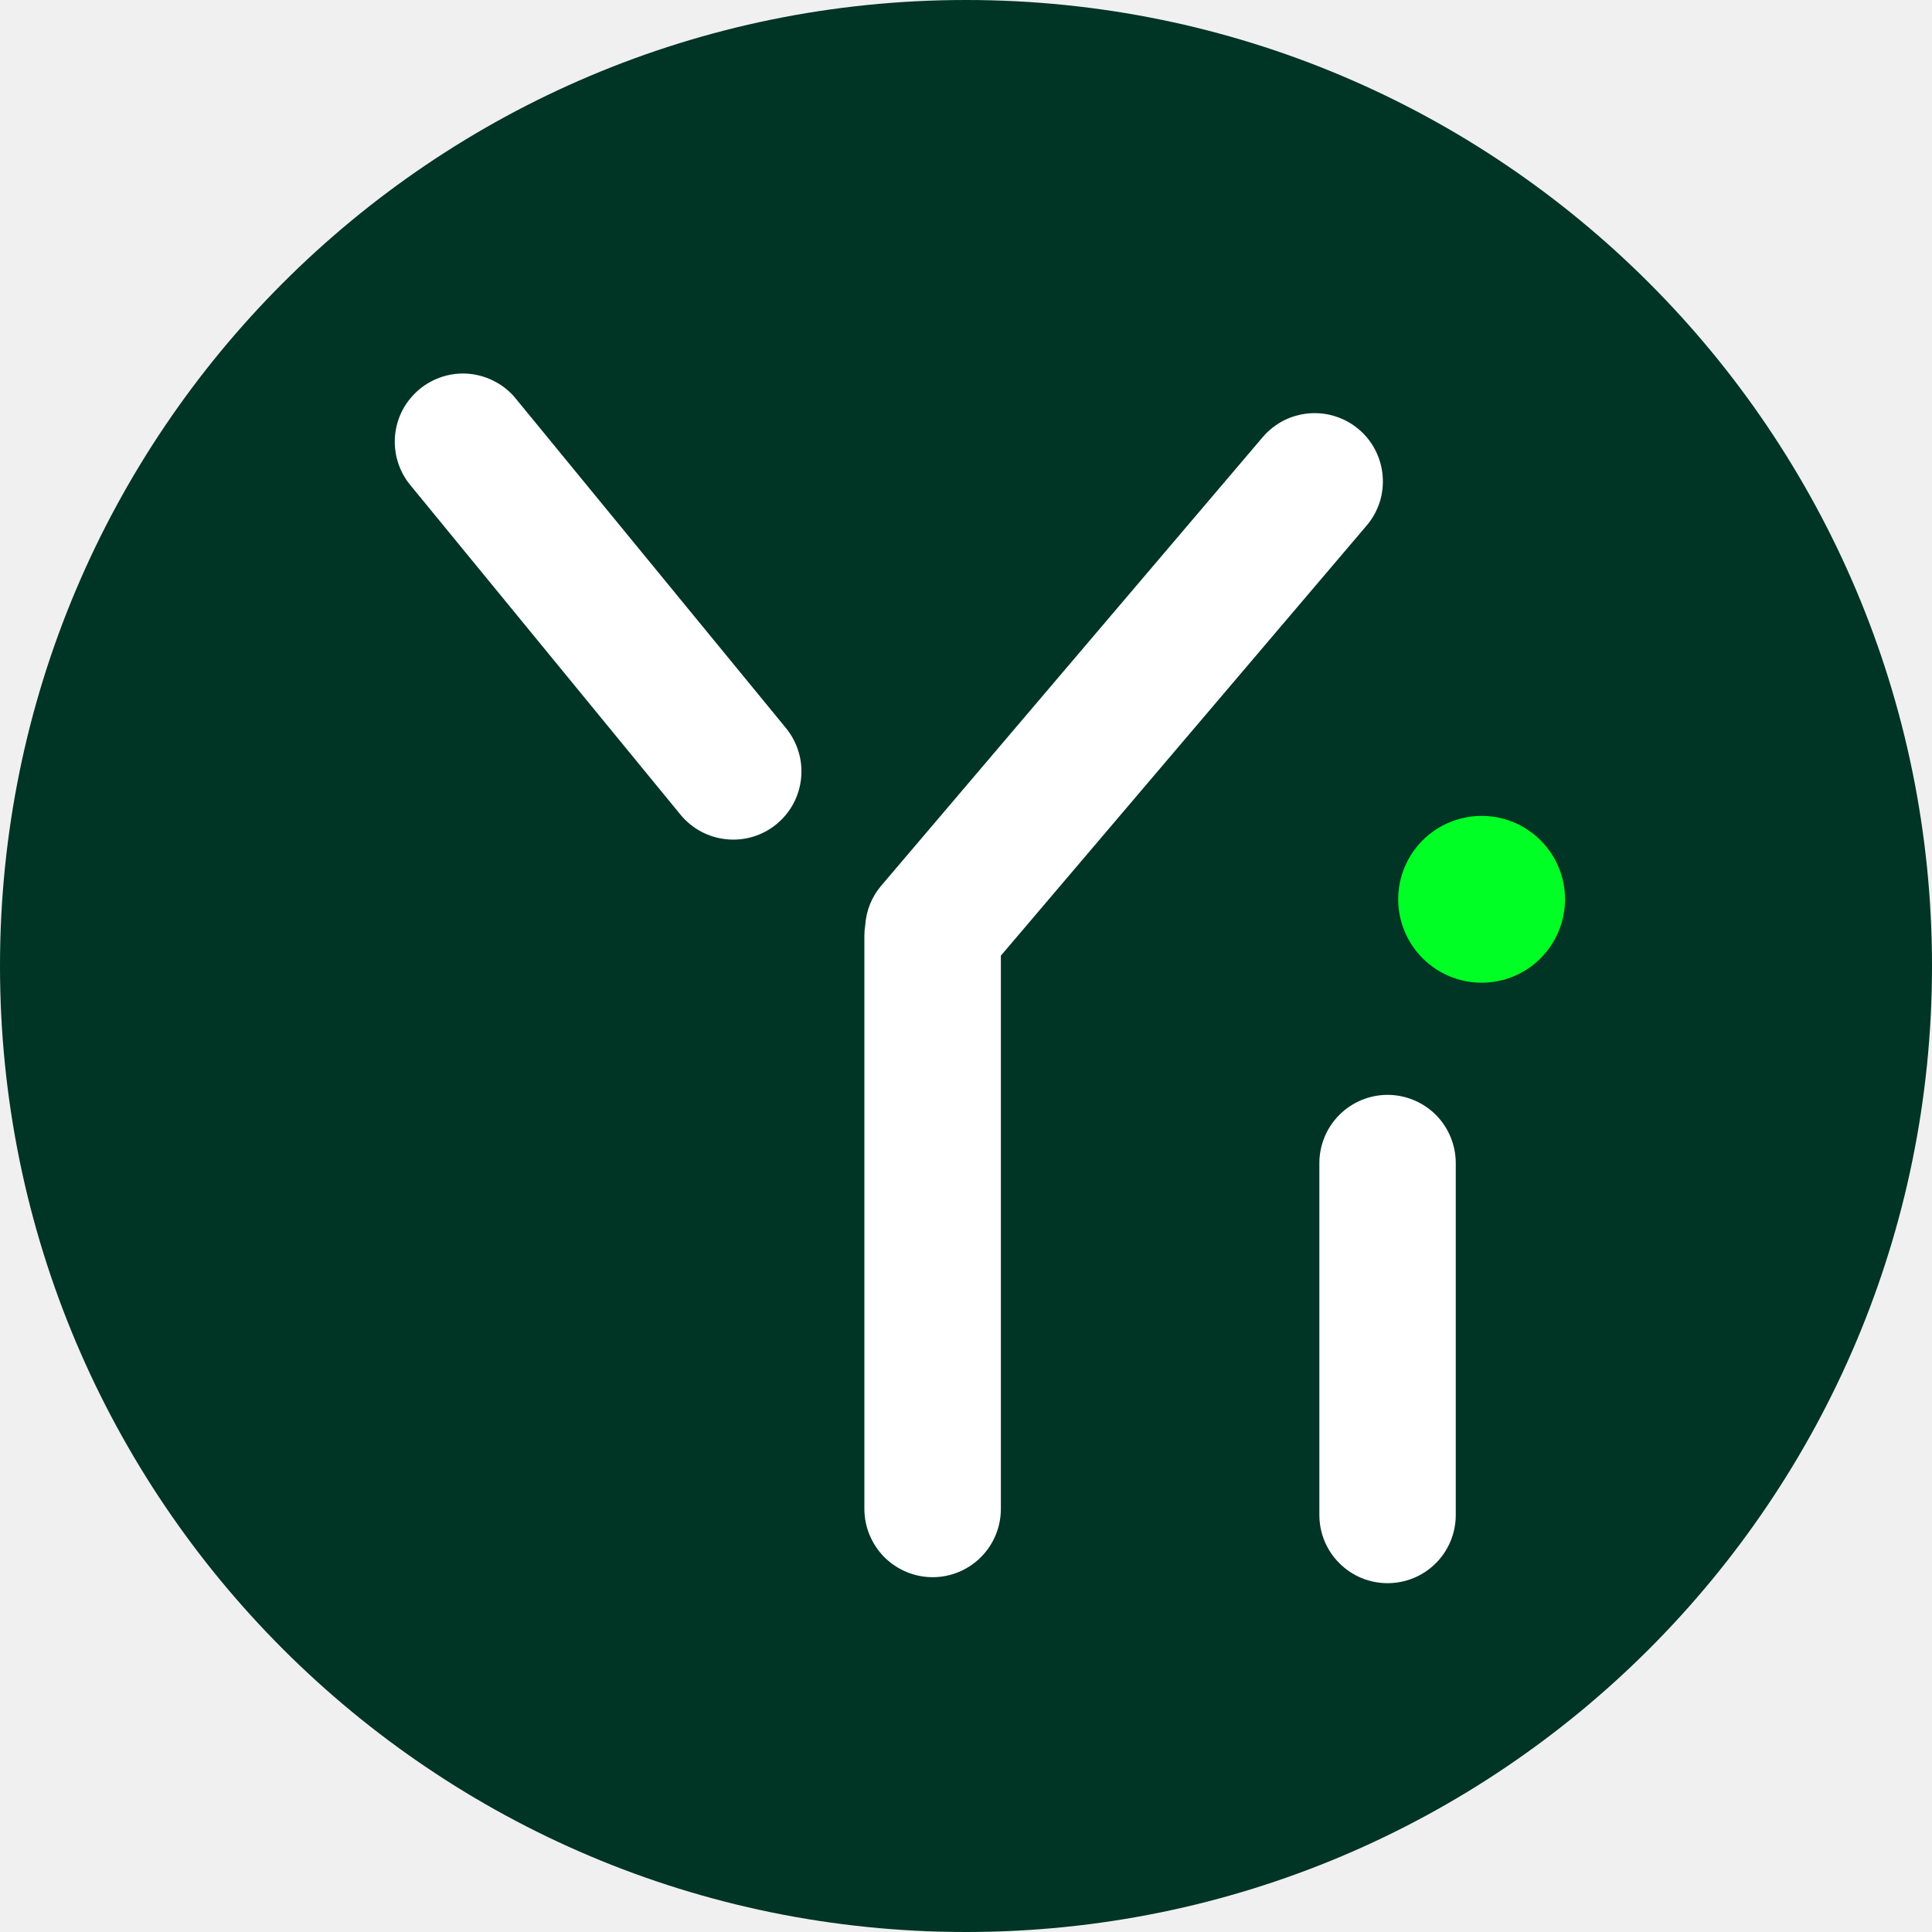
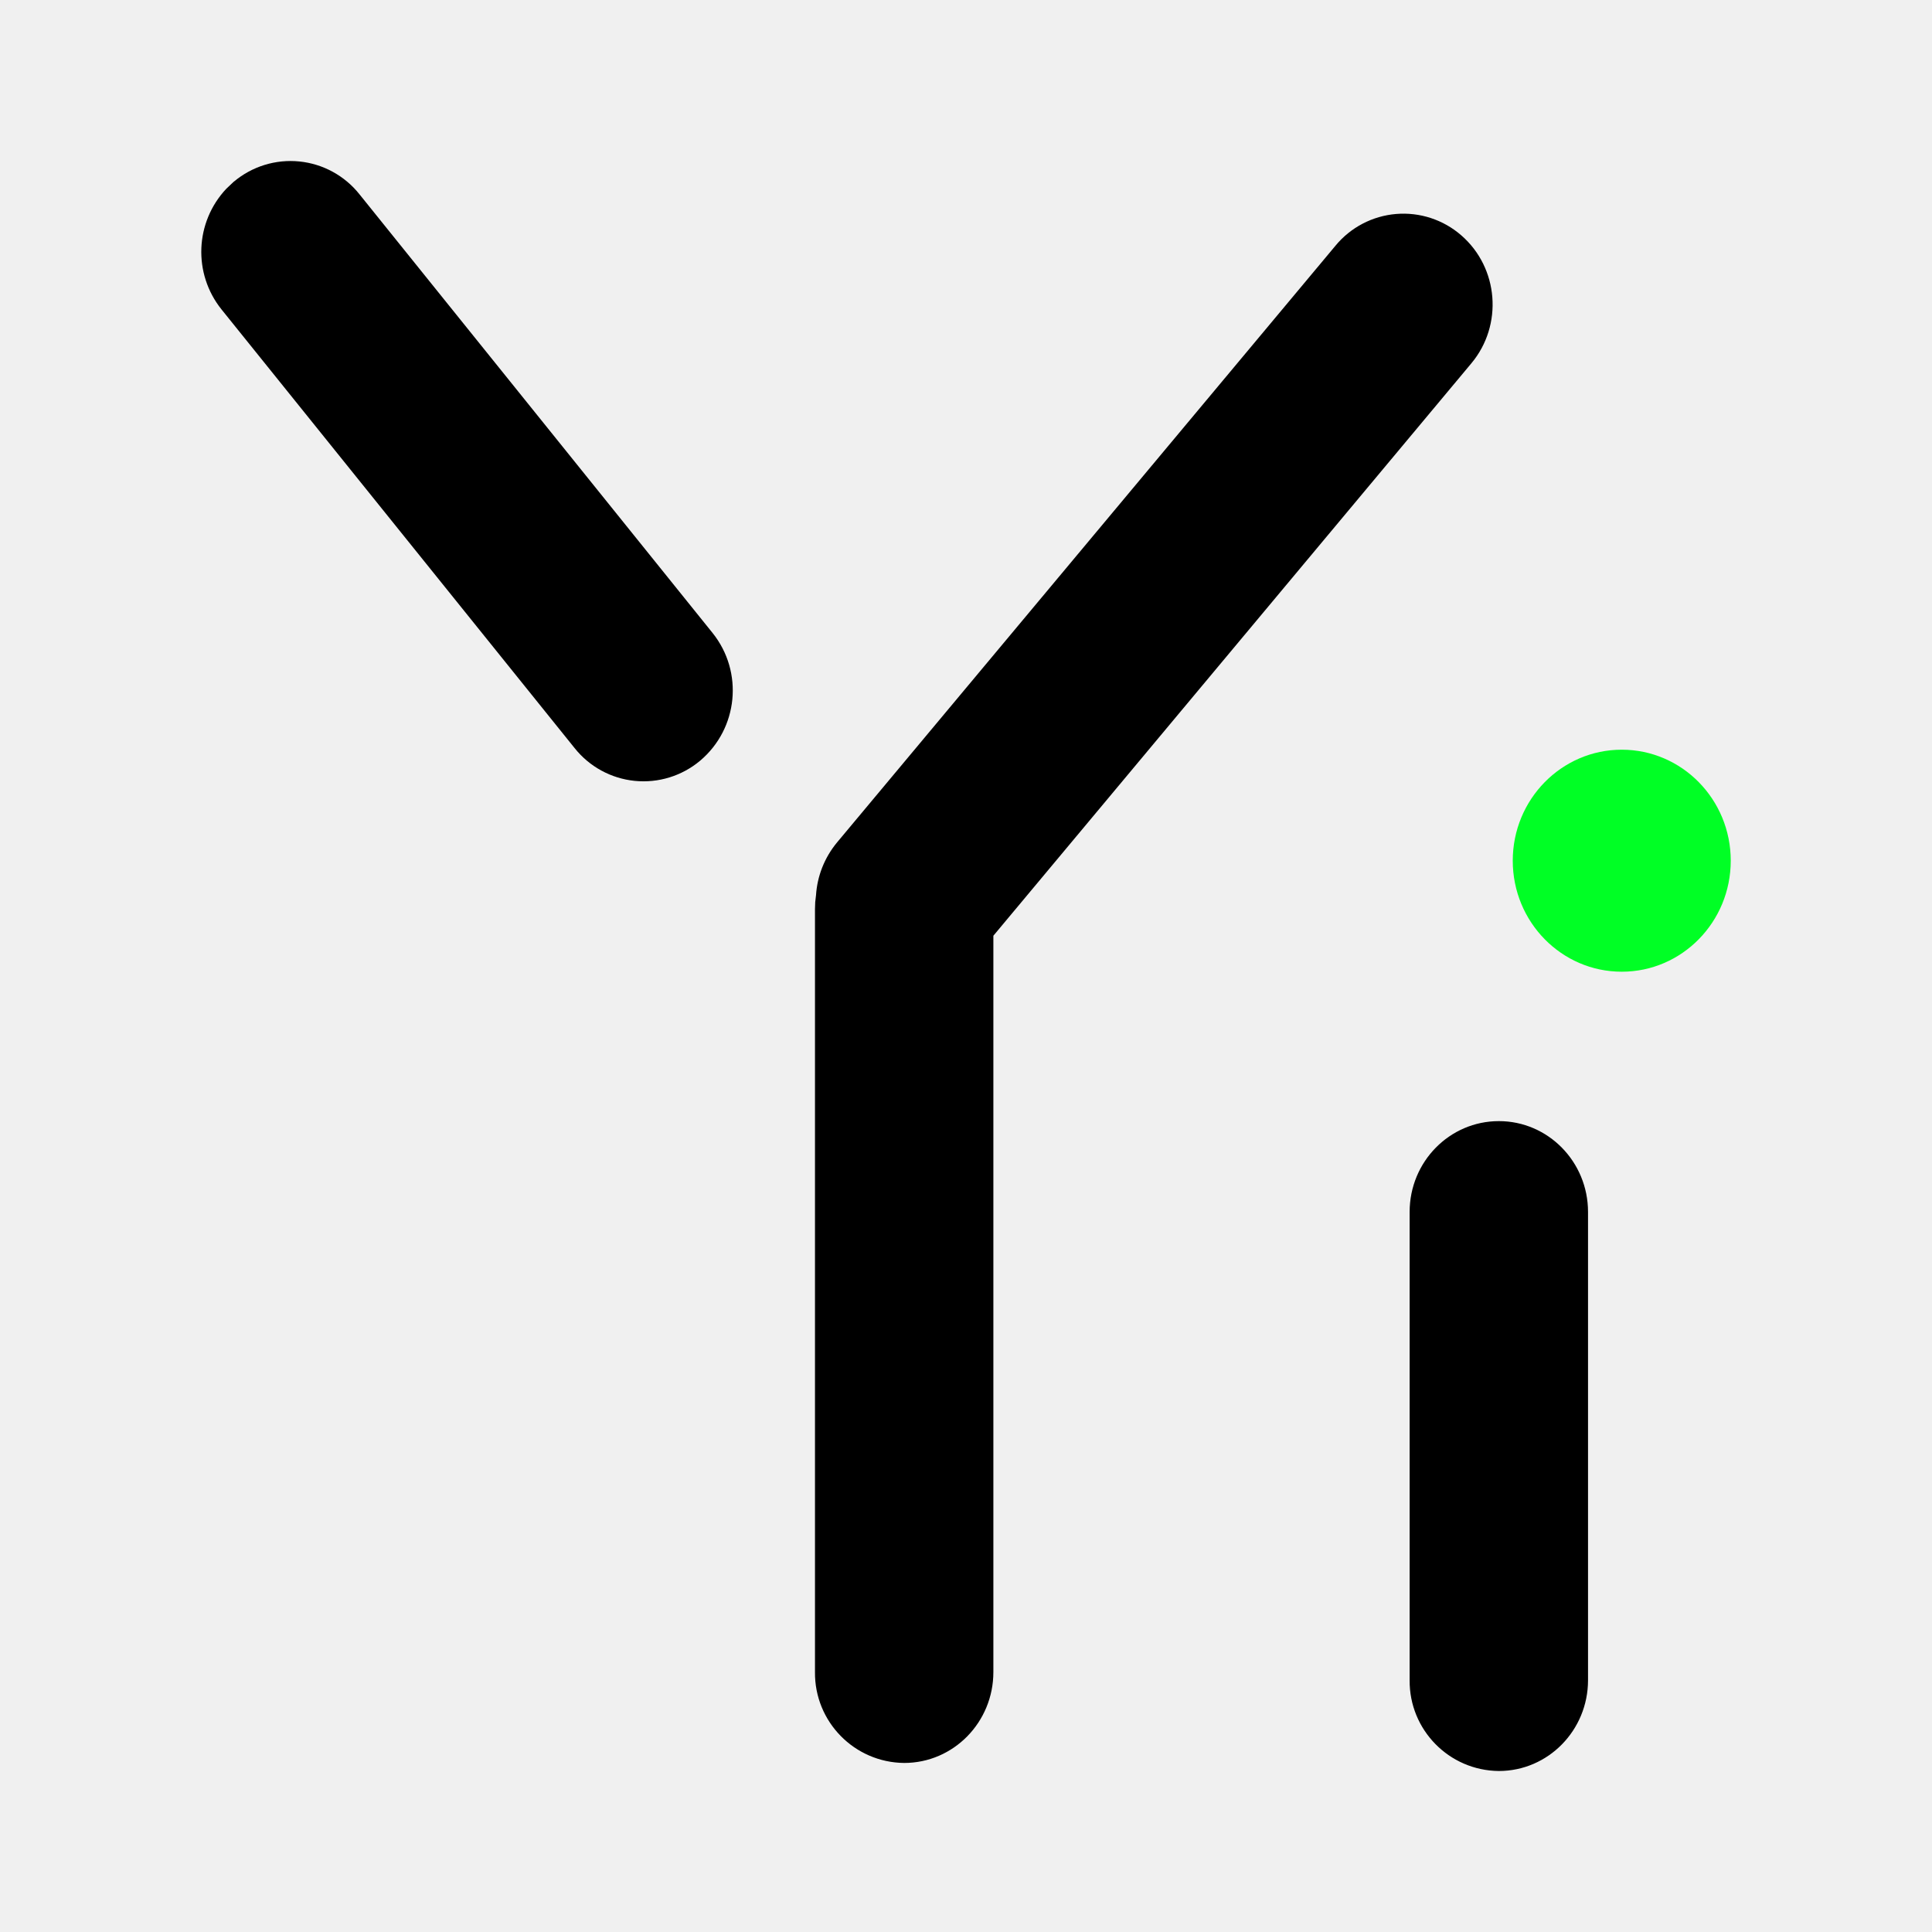
- <svg xmlns="http://www.w3.org/2000/svg" viewBox="0 0 20 20" fill="none">
-   <path d="M10 20C15.523 20 20 15.523 20 10C20 4.477 15.523 0 10 0C4.477 0 0 4.477 0 10C0 15.523 4.477 20 10 20Z" fill="#003425" />
-   <path d="M15.07 12.041C15.07 11.854 14.996 11.674 14.864 11.541C14.731 11.409 14.552 11.334 14.364 11.334C14.177 11.334 13.997 11.409 13.865 11.541C13.732 11.674 13.658 11.854 13.658 12.041V15.683C13.658 15.87 13.732 16.05 13.865 16.182C13.997 16.315 14.177 16.389 14.364 16.389C14.552 16.389 14.731 16.315 14.864 16.182C14.996 16.05 15.07 15.87 15.07 15.683V12.041Z" fill="white" />
-   <path d="M14.067 4.445C13.996 4.385 13.915 4.339 13.826 4.311C13.738 4.282 13.645 4.272 13.552 4.279C13.46 4.287 13.37 4.312 13.287 4.354C13.205 4.397 13.131 4.455 13.071 4.526L9.123 9.168C9.025 9.282 8.967 9.426 8.957 9.577C8.951 9.612 8.948 9.649 8.948 9.686V15.62C8.948 15.807 9.023 15.987 9.155 16.12C9.288 16.252 9.467 16.327 9.655 16.327C9.842 16.327 10.022 16.252 10.154 16.12C10.287 15.987 10.361 15.807 10.361 15.62V9.893L14.147 5.441C14.208 5.37 14.253 5.288 14.282 5.2C14.31 5.112 14.321 5.019 14.313 4.926C14.306 4.834 14.28 4.744 14.238 4.661C14.196 4.579 14.138 4.505 14.067 4.445Z" fill="white" />
-   <path d="M5.339 4.126C5.281 4.054 5.208 3.994 5.126 3.951C5.045 3.907 4.955 3.88 4.863 3.87C4.77 3.861 4.677 3.87 4.588 3.897C4.5 3.924 4.417 3.968 4.345 4.027C4.274 4.086 4.214 4.158 4.17 4.24C4.126 4.322 4.099 4.411 4.09 4.504C4.081 4.596 4.09 4.689 4.117 4.778C4.144 4.867 4.188 4.95 4.247 5.021L7.044 8.433C7.163 8.578 7.334 8.67 7.521 8.688C7.707 8.707 7.893 8.651 8.038 8.532C8.183 8.413 8.275 8.242 8.293 8.055C8.312 7.869 8.255 7.683 8.137 7.538L5.339 4.126H5.339Z" fill="white" />
-   <path d="M15.338 10.173C15.567 10.173 15.786 10.082 15.948 9.92C16.11 9.758 16.201 9.538 16.201 9.309C16.201 9.08 16.11 8.861 15.948 8.699C15.786 8.537 15.567 8.446 15.338 8.446C15.109 8.446 14.889 8.537 14.727 8.699C14.565 8.861 14.474 9.08 14.474 9.309C14.474 9.538 14.565 9.758 14.727 9.92C14.889 10.082 15.109 10.173 15.338 10.173Z" fill="#00FF25" />
+ <svg xmlns="http://www.w3.org/2000/svg" fill="currentColor" fill-rule="evenodd" height="1em" style="flex:none;line-height:1" viewBox="0 0 24 24" width="1em">
+   <path d="M18.62 13.927c.611 0 1.107.505 1.107 1.128v5.817c0 .623-.496 1.128-1.108 1.128a1.118 1.118 0 01-1.108-1.128v-5.817c0-.623.496-1.128 1.108-1.128zM16.59 3.052a1.094 1.094 0 011.562-.129c.466.404.522 1.116.126 1.59l-5.938 7.111v9.147c0 .624-.496 1.129-1.108 1.129a1.118 1.118 0 01-1.108-1.129v-9.477l.003-.088.01-.087c.015-.232.102-.462.261-.654l6.192-7.413zM2.906 2.256a1.094 1.094 0 011.559.157l4.387 5.45a1.142 1.142 0 01-.155 1.587 1.094 1.094 0 01-1.559-.157l-4.387-5.45a1.144 1.144 0 01.06-1.498l.095-.09z" />
+   <ellipse cx="20.146" cy="10.692" fill="#00FF25" rx="1.354" ry="1.379" />
</svg>
